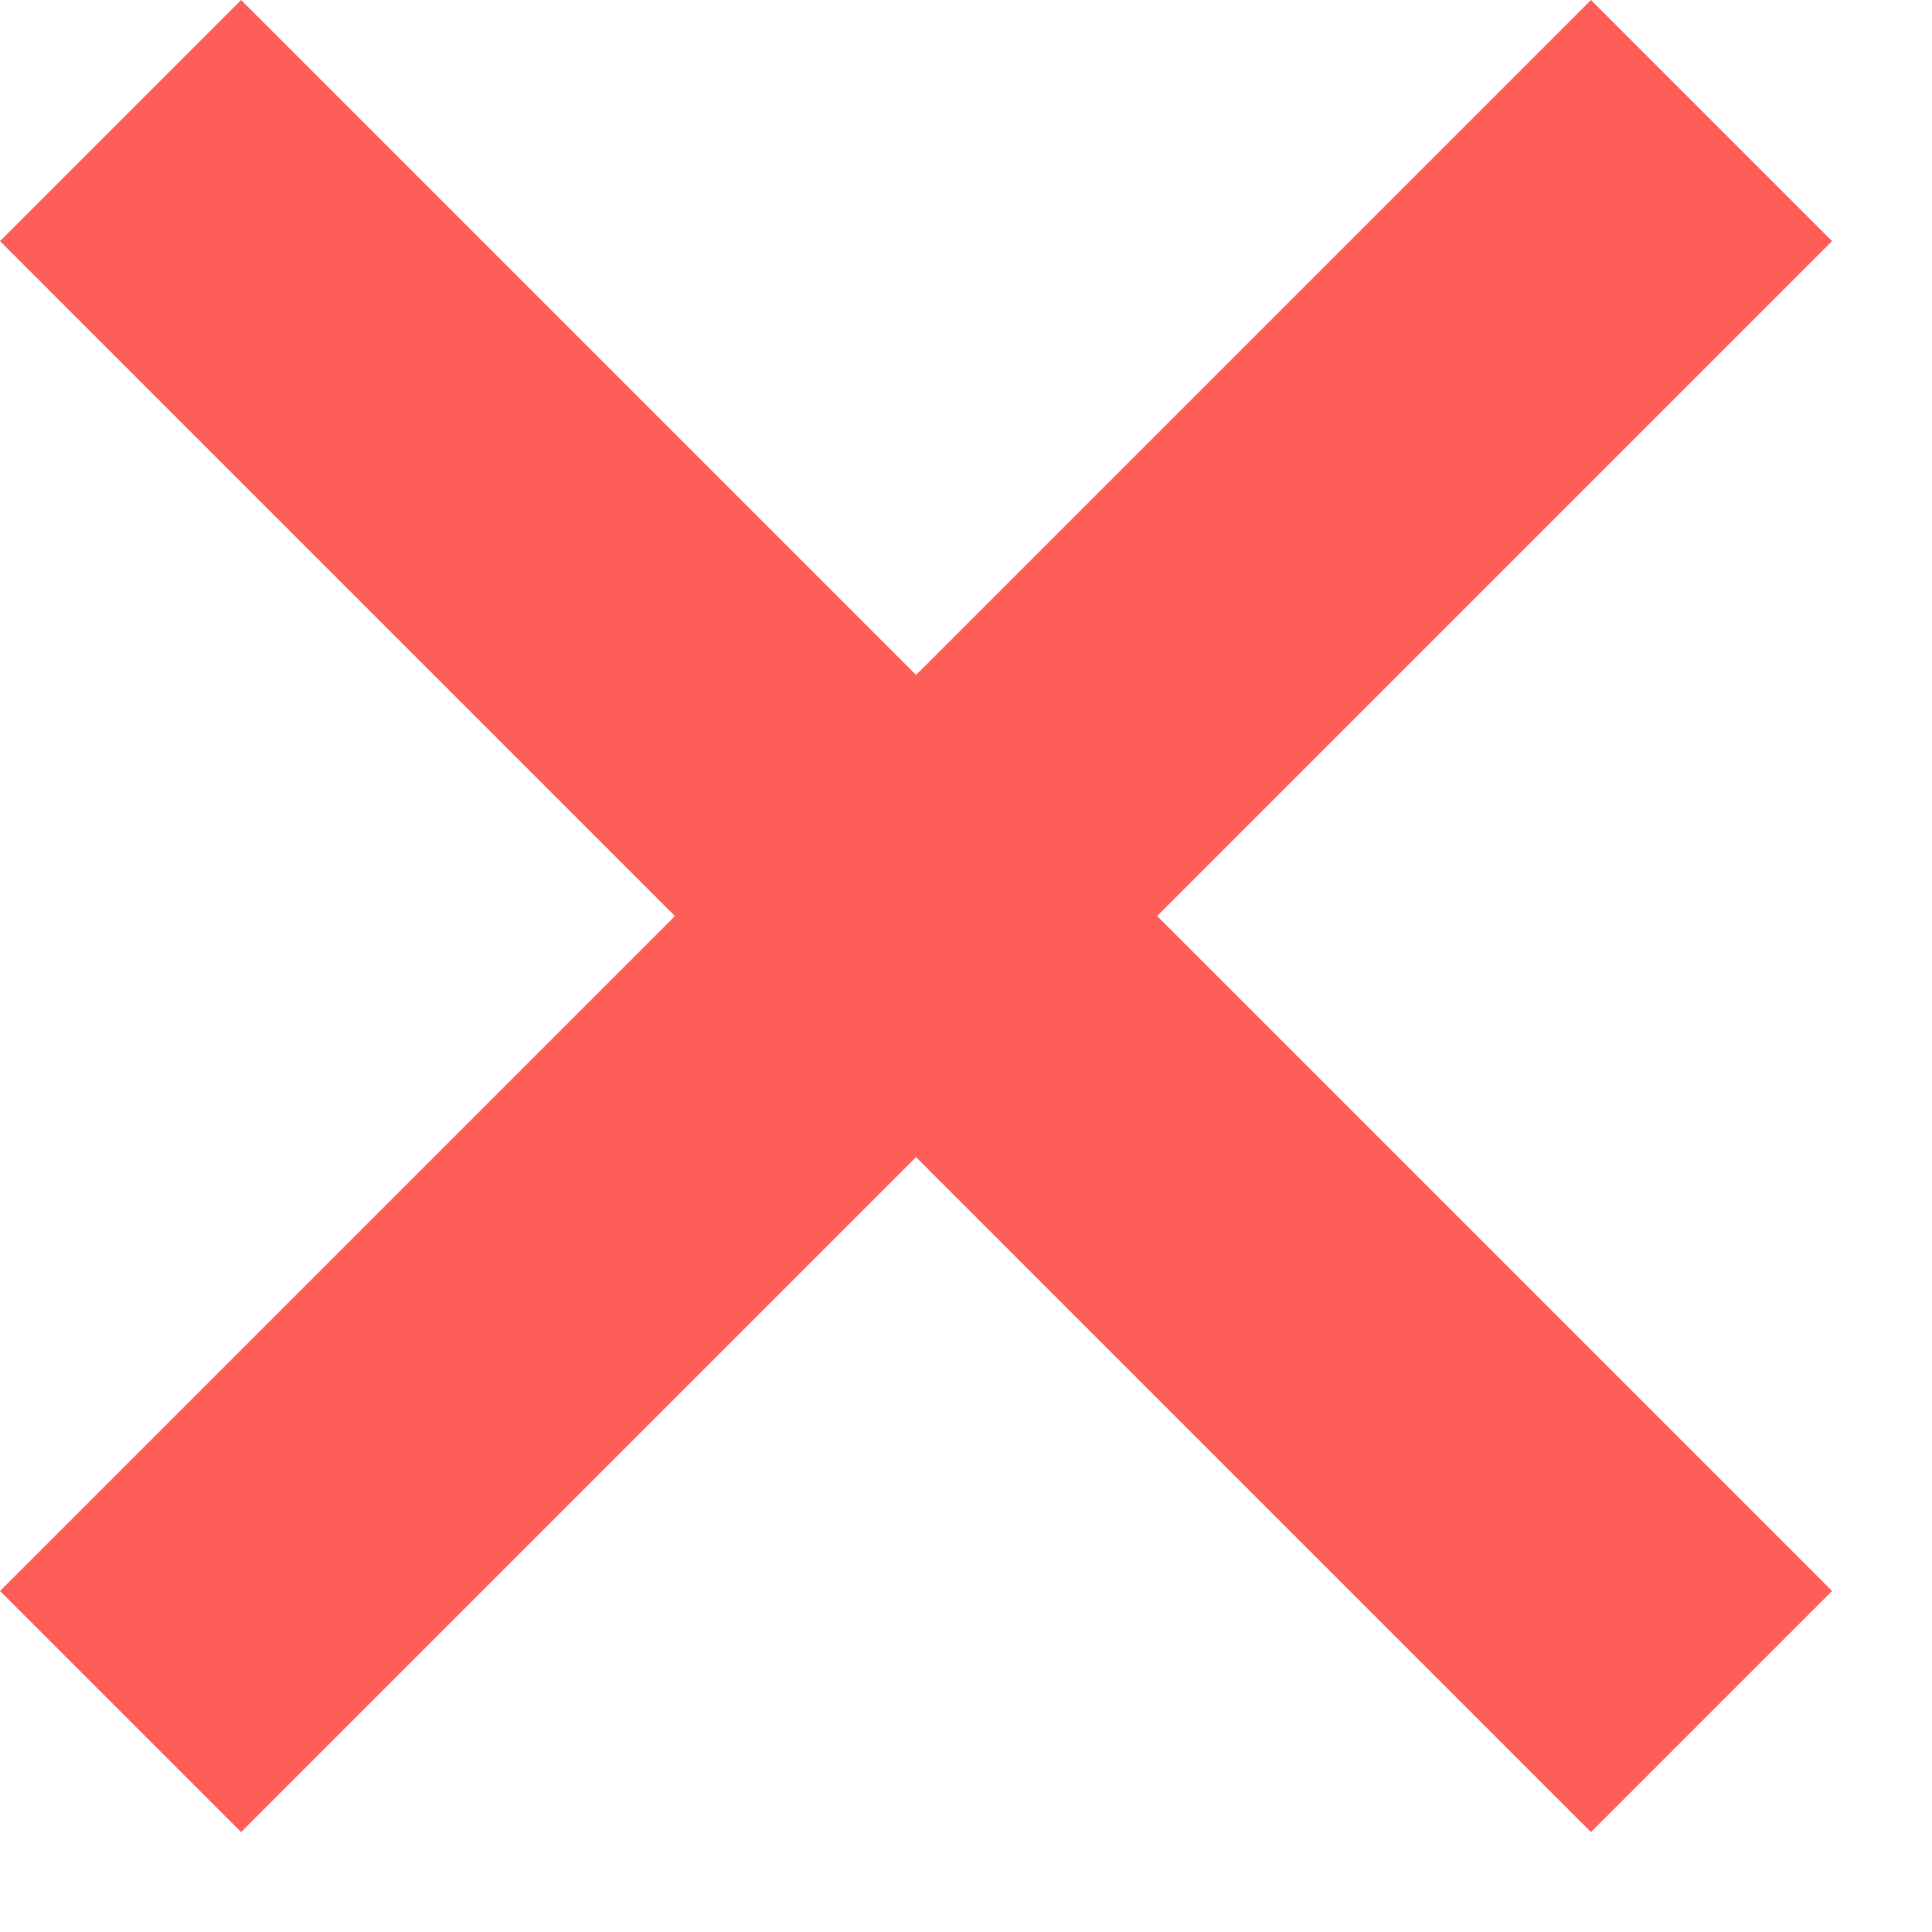
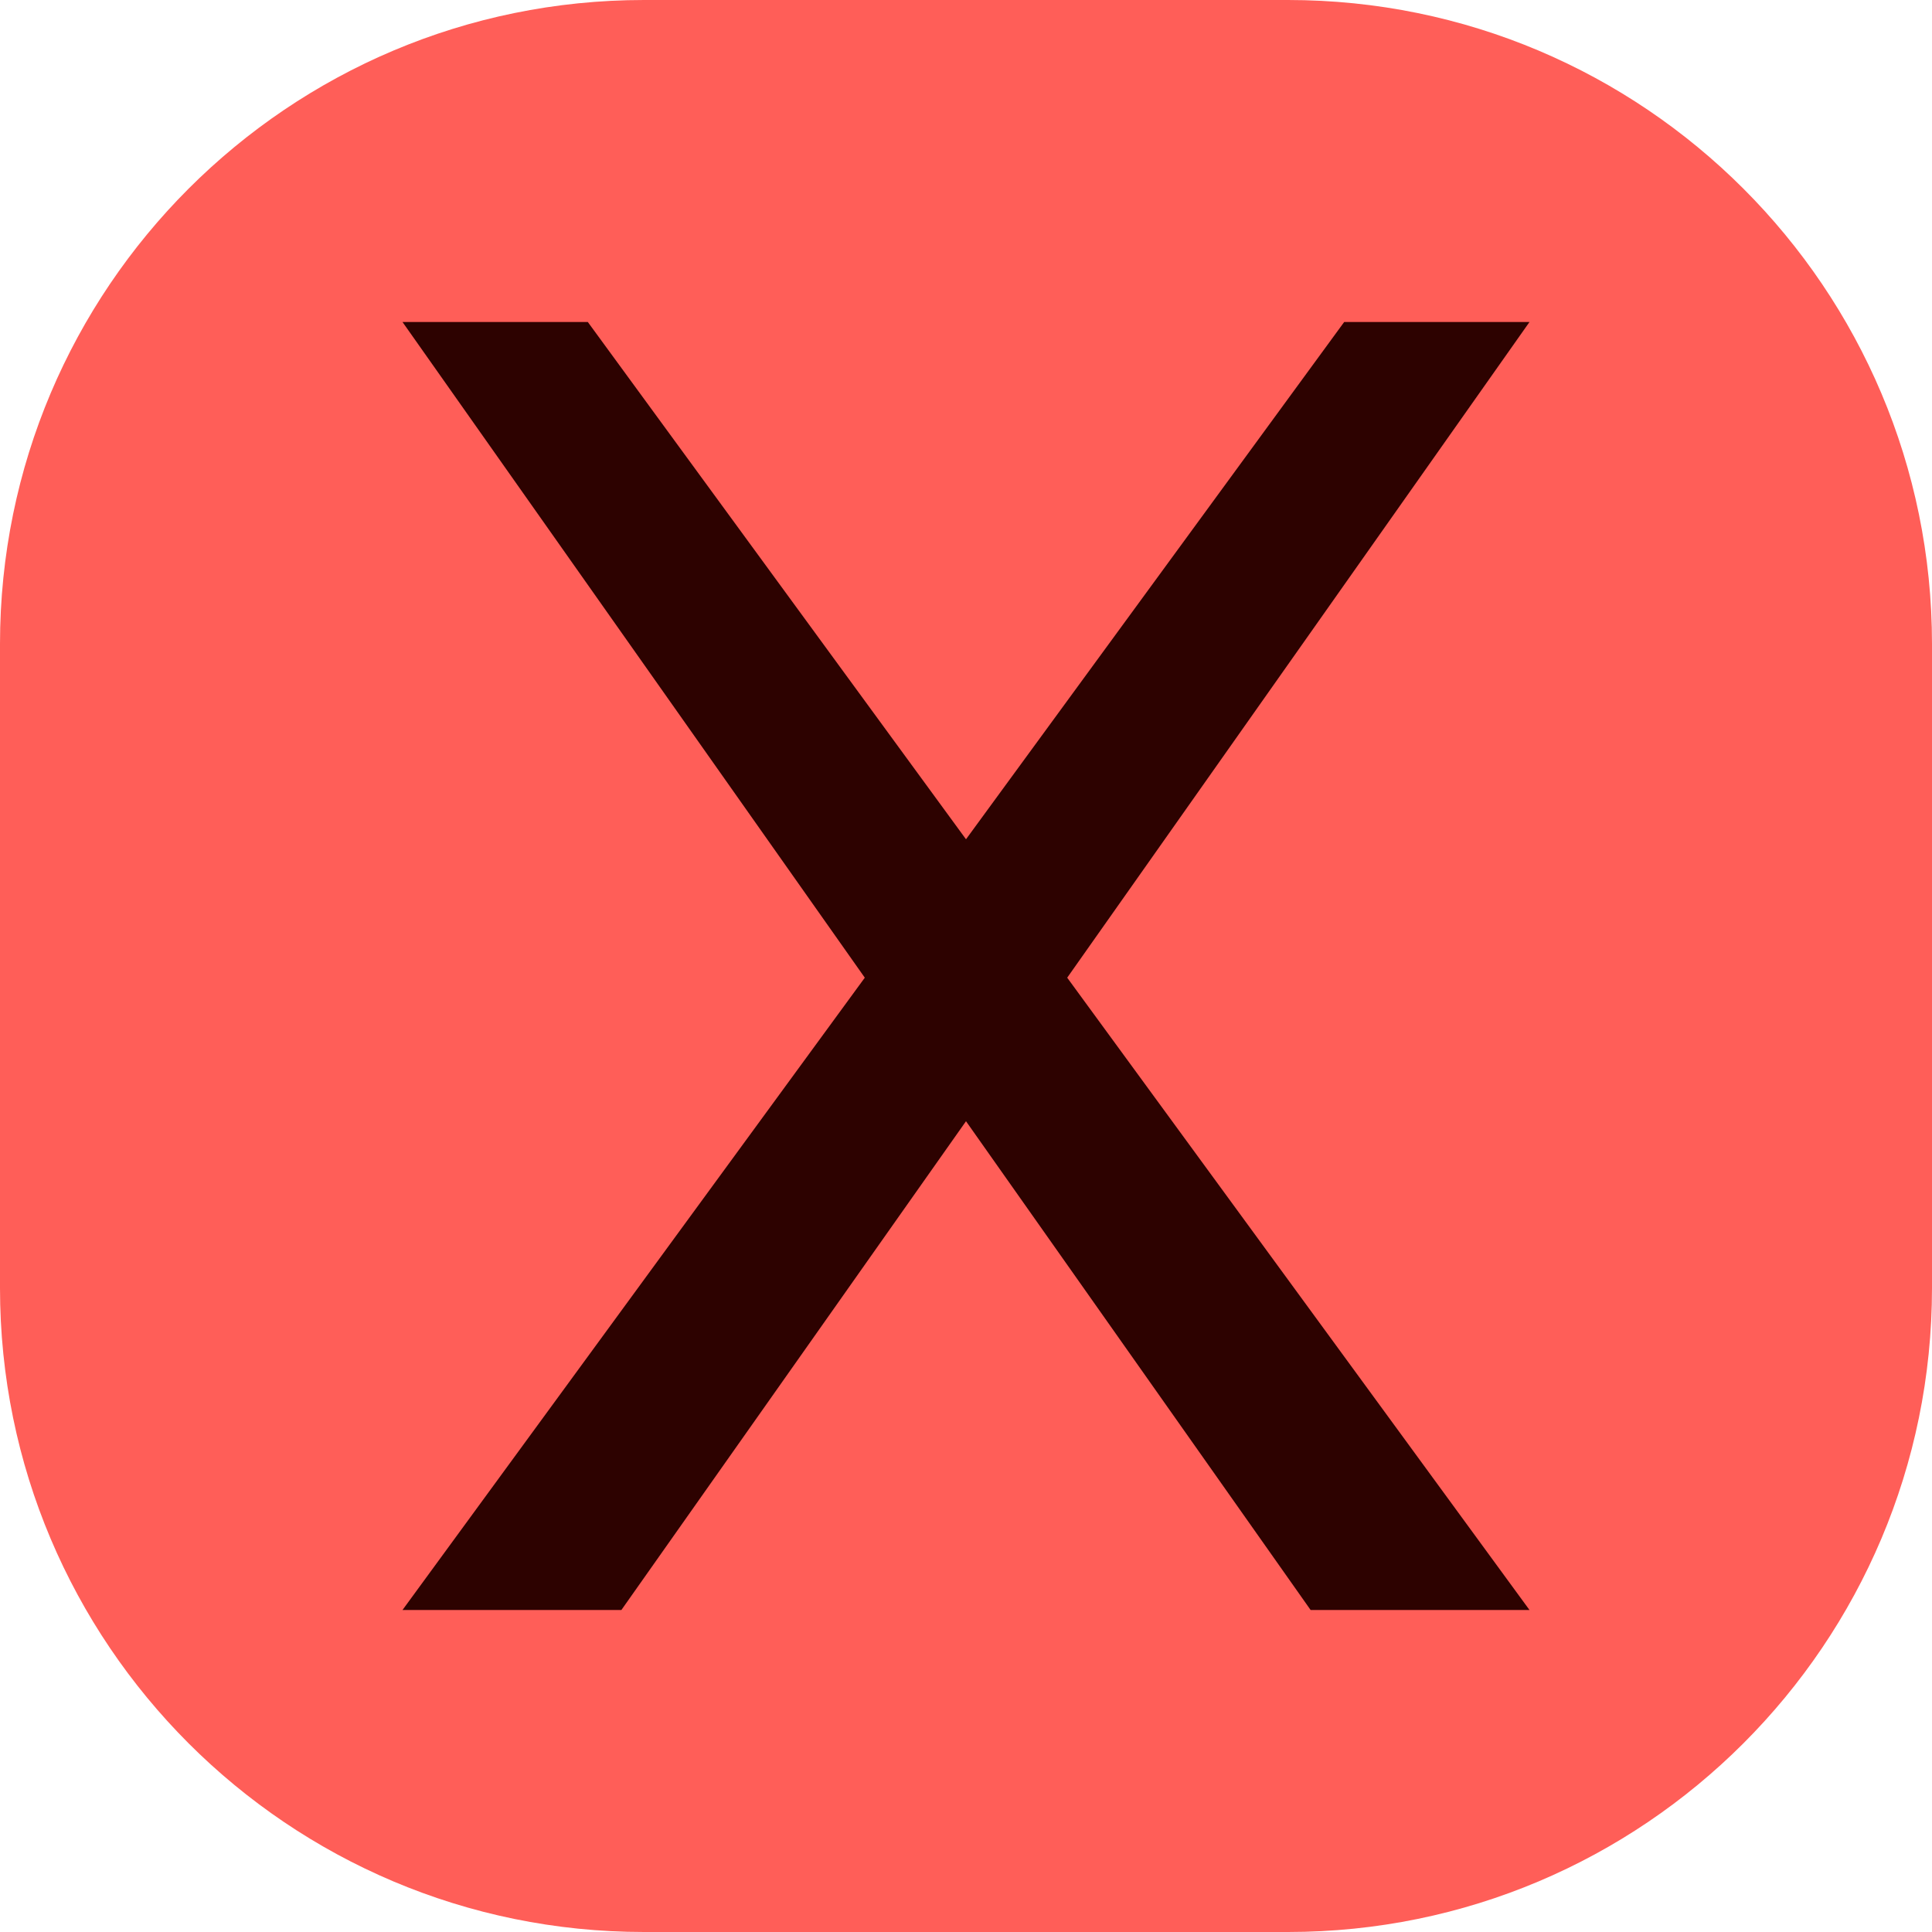
- <svg xmlns="http://www.w3.org/2000/svg" width="17" height="17" viewBox="0 0 17 17" fill="none">
-   <path d="M1.061 1.061L15.06 15.06M15.06 1.061L1.061 15.06" stroke="#FF5E58" stroke-width="3" />
+ <svg xmlns="http://www.w3.org/2000/svg" width="24" height="24" viewBox="0 0 24 24" fill="none">
+   <path d="M0 8C0 3.582 3.582 0 8 0H16C20.418 0 24 3.582 24 8V16C24 20.418 20.418 24 16 24H8C3.582 24 0 20.418 0 16V8Z" fill="#FF5E58" />
+   <path d="M7.302 4L19 20H16.281L5 4H7.302Z" fill="#2D0200" />
+   <path d="M16.698 4L5 20H7.719L19 4H16.698Z" fill="#2D0200" />
</svg>
